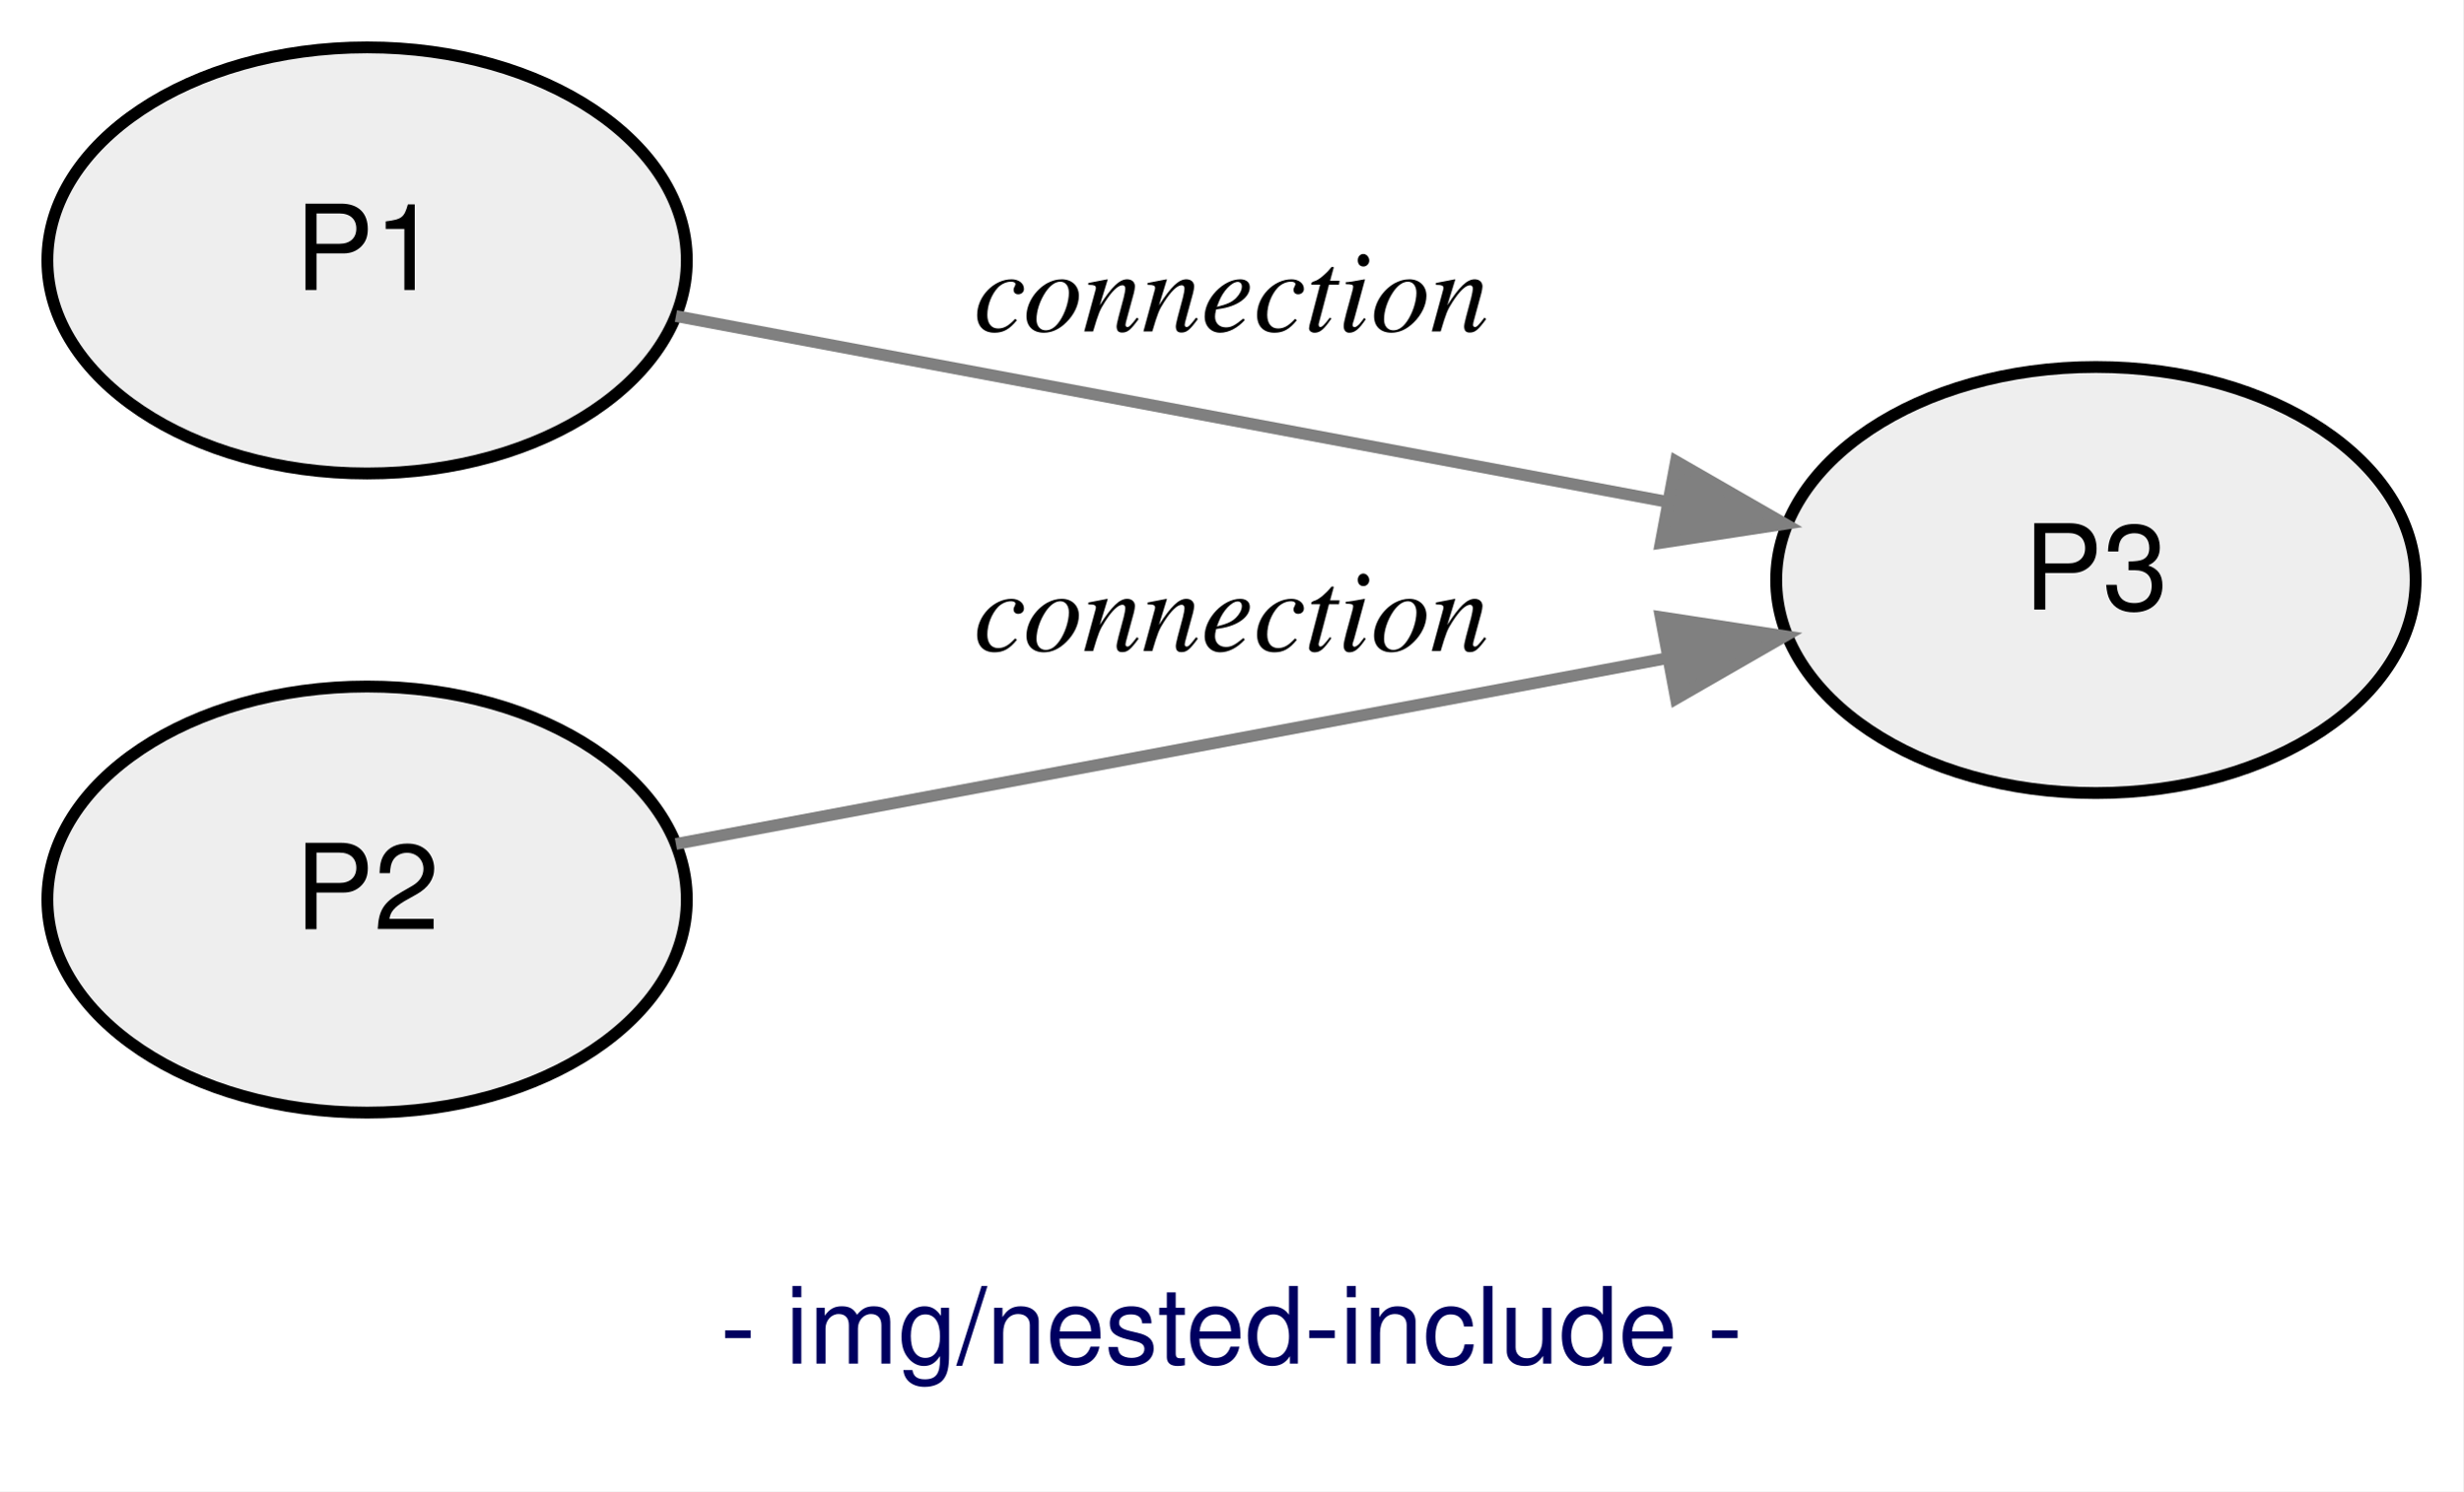
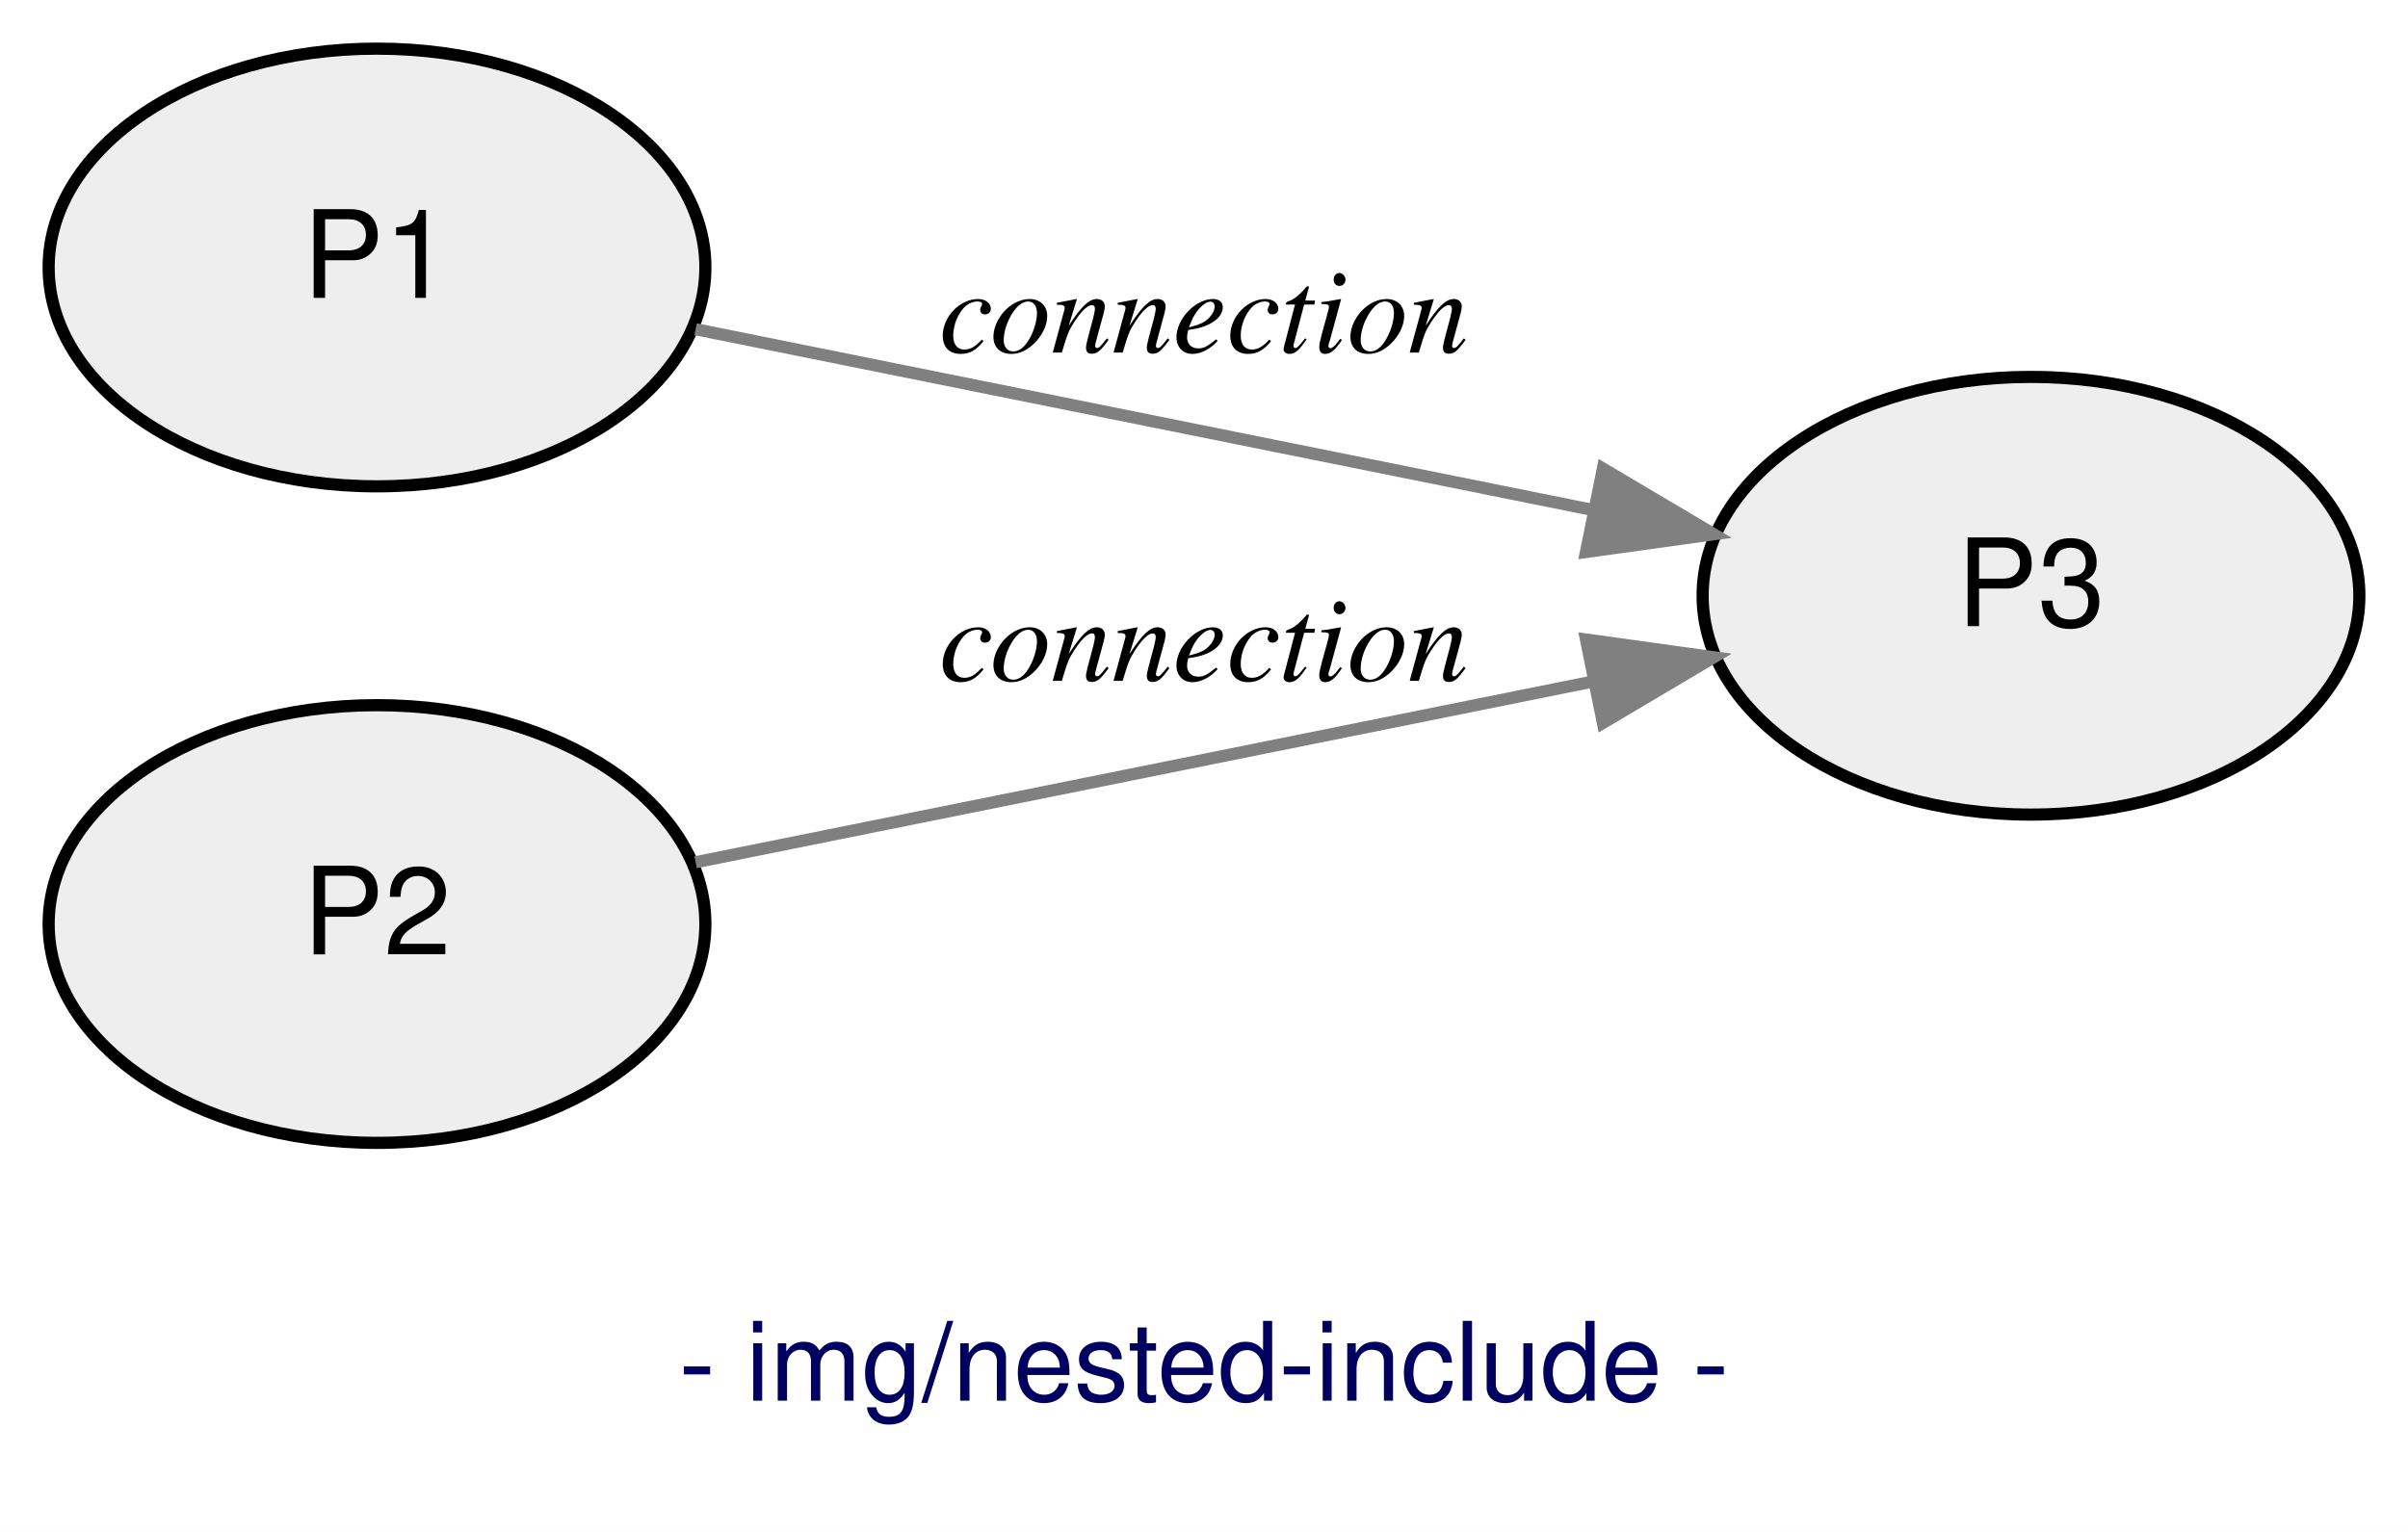
- <svg xmlns="http://www.w3.org/2000/svg" width="208pt" height="126pt" viewBox="0.00 0.00 208.00 126.00">
+ <svg xmlns="http://www.w3.org/2000/svg" width="198pt" height="126pt" viewBox="0.00 0.00 198.00 126.00">
  <g id="graph0" class="graph" transform="scale(1 1) rotate(0) translate(4 122)">
-     <polygon fill="white" stroke="transparent" points="-4,4 -4,-122 204,-122 204,4 -4,4" />
-     <text text-anchor="middle" x="100" y="-6.8" font-family="Helvetica,sans-Serif" font-size="9.00" fill="#000060">- img/nested-include -</text>
+     <polygon fill="white" stroke="transparent" points="-4,4 -4,-122 194,-122 194,4 -4,4" />
+     <text text-anchor="middle" x="95" y="-6.8" font-family="Helvetica,sans-Serif" font-size="9.00" fill="#000060">- img/nested-include -</text>
    <g id="node1" class="node">
      <ellipse fill="#eeeeee" stroke="black" cx="27" cy="-100" rx="27" ry="18" />
      <text text-anchor="middle" x="27" y="-97.5" font-family="Helvetica,sans-Serif" font-size="10.00">P1</text>
    </g>
    <g id="node3" class="node">
-       <ellipse fill="#eeeeee" stroke="black" cx="173" cy="-73" rx="27" ry="18" />
-       <text text-anchor="middle" x="173" y="-70.5" font-family="Helvetica,sans-Serif" font-size="10.00">P3</text>
+       <ellipse fill="#eeeeee" stroke="black" cx="163" cy="-73" rx="27" ry="18" />
+       <text text-anchor="middle" x="163" y="-70.5" font-family="Helvetica,sans-Serif" font-size="10.00">P3</text>
    </g>
    <g id="edge1" class="edge">
-       <path fill="none" stroke="gray" d="M53.08,-95.3C76.17,-90.97 110.66,-84.5 136.56,-79.65" />
-       <polygon fill="gray" stroke="gray" points="137.54,-83.02 146.72,-77.74 136.25,-76.14 137.54,-83.02" />
-       <text text-anchor="middle" x="100" y="-94" font-family="Times,serif" font-style="italic" font-size="10.00">connection</text>
+       <path fill="none" stroke="gray" d="M53.2,-94.92C73.98,-90.74 103.68,-84.75 126.8,-80.09" />
+       <polygon fill="gray" stroke="gray" points="127.8,-83.46 136.91,-78.06 126.41,-76.6 127.8,-83.46" />
+       <text text-anchor="middle" x="95" y="-93" font-family="Times,serif" font-style="italic" font-size="10.00">connection</text>
    </g>
    <g id="node2" class="node">
      <ellipse fill="#eeeeee" stroke="black" cx="27" cy="-46" rx="27" ry="18" />
      <text text-anchor="middle" x="27" y="-43.5" font-family="Helvetica,sans-Serif" font-size="10.00">P2</text>
    </g>
    <g id="edge2" class="edge">
-       <path fill="none" stroke="gray" d="M53.08,-50.7C76.17,-55.03 110.66,-61.5 136.56,-66.35" />
-       <polygon fill="gray" stroke="gray" points="136.25,-69.86 146.72,-68.26 137.54,-62.98 136.25,-69.86" />
-       <text text-anchor="middle" x="100" y="-67" font-family="Times,serif" font-style="italic" font-size="10.00">connection</text>
+       <path fill="none" stroke="gray" d="M53.2,-51.08C73.98,-55.26 103.68,-61.25 126.8,-65.91" />
+       <polygon fill="gray" stroke="gray" points="126.41,-69.4 136.91,-67.94 127.8,-62.54 126.41,-69.4" />
+       <text text-anchor="middle" x="95" y="-66" font-family="Times,serif" font-style="italic" font-size="10.00">connection</text>
    </g>
  </g>
</svg>
